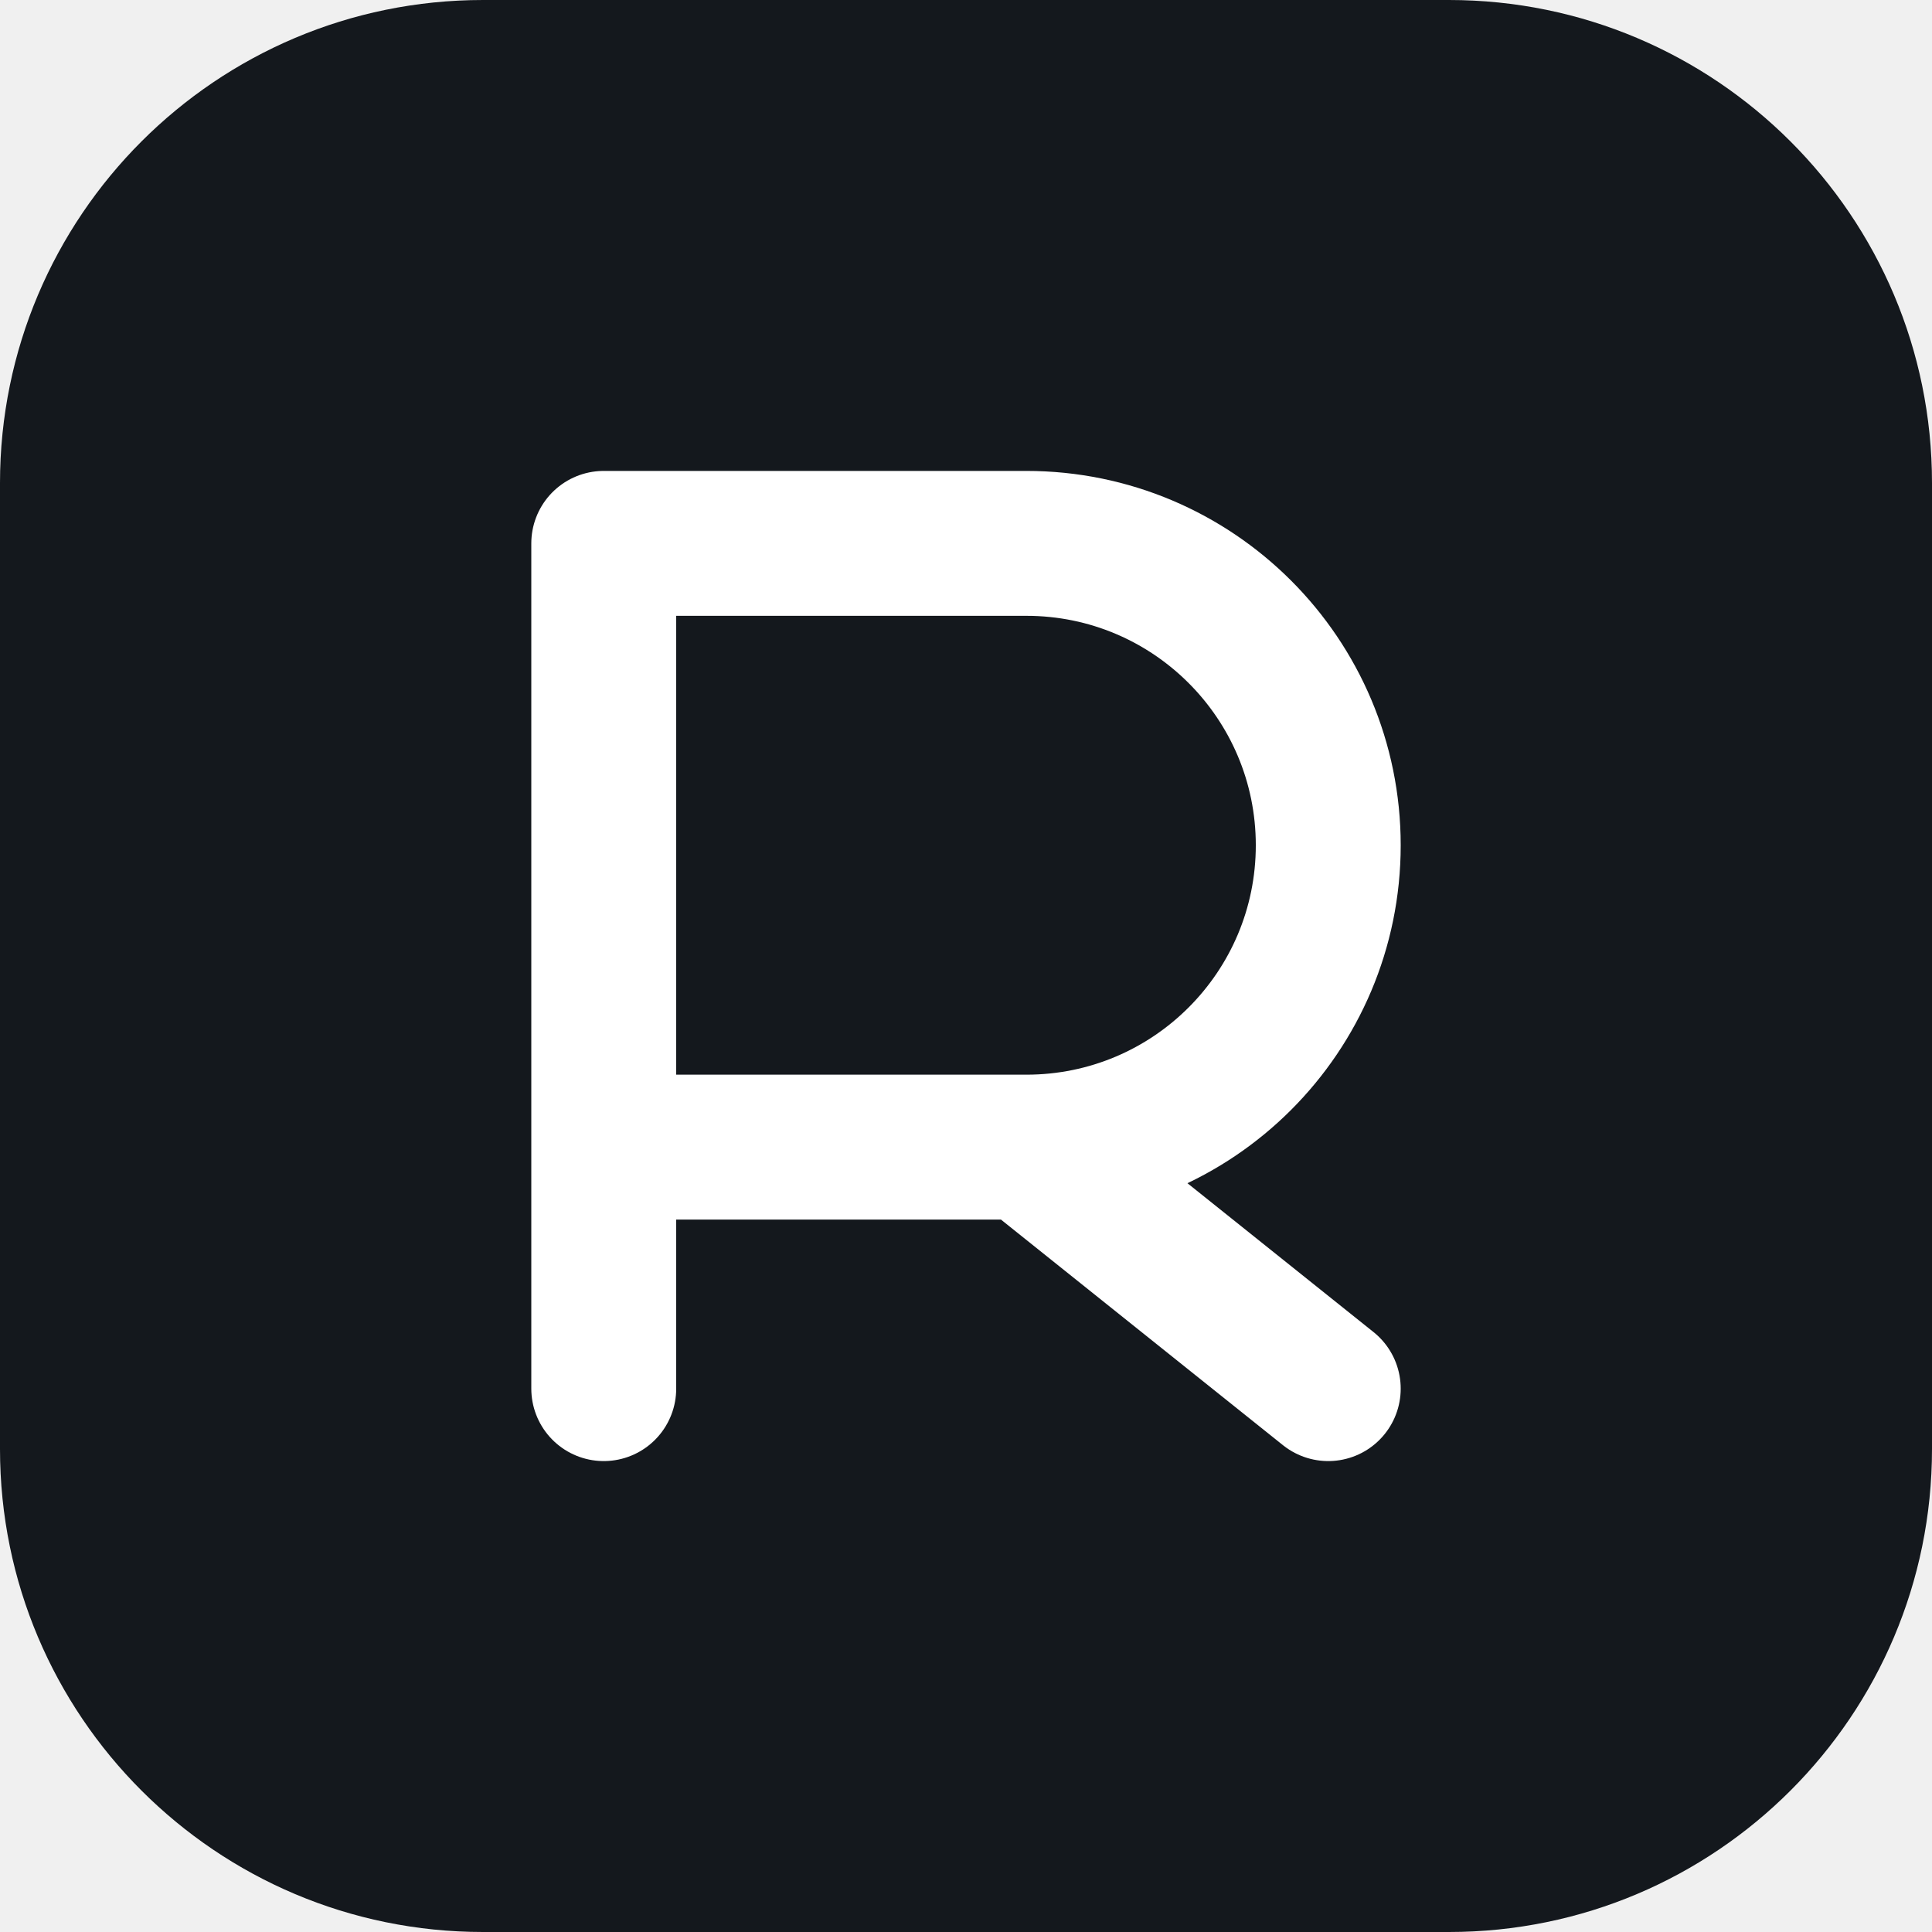
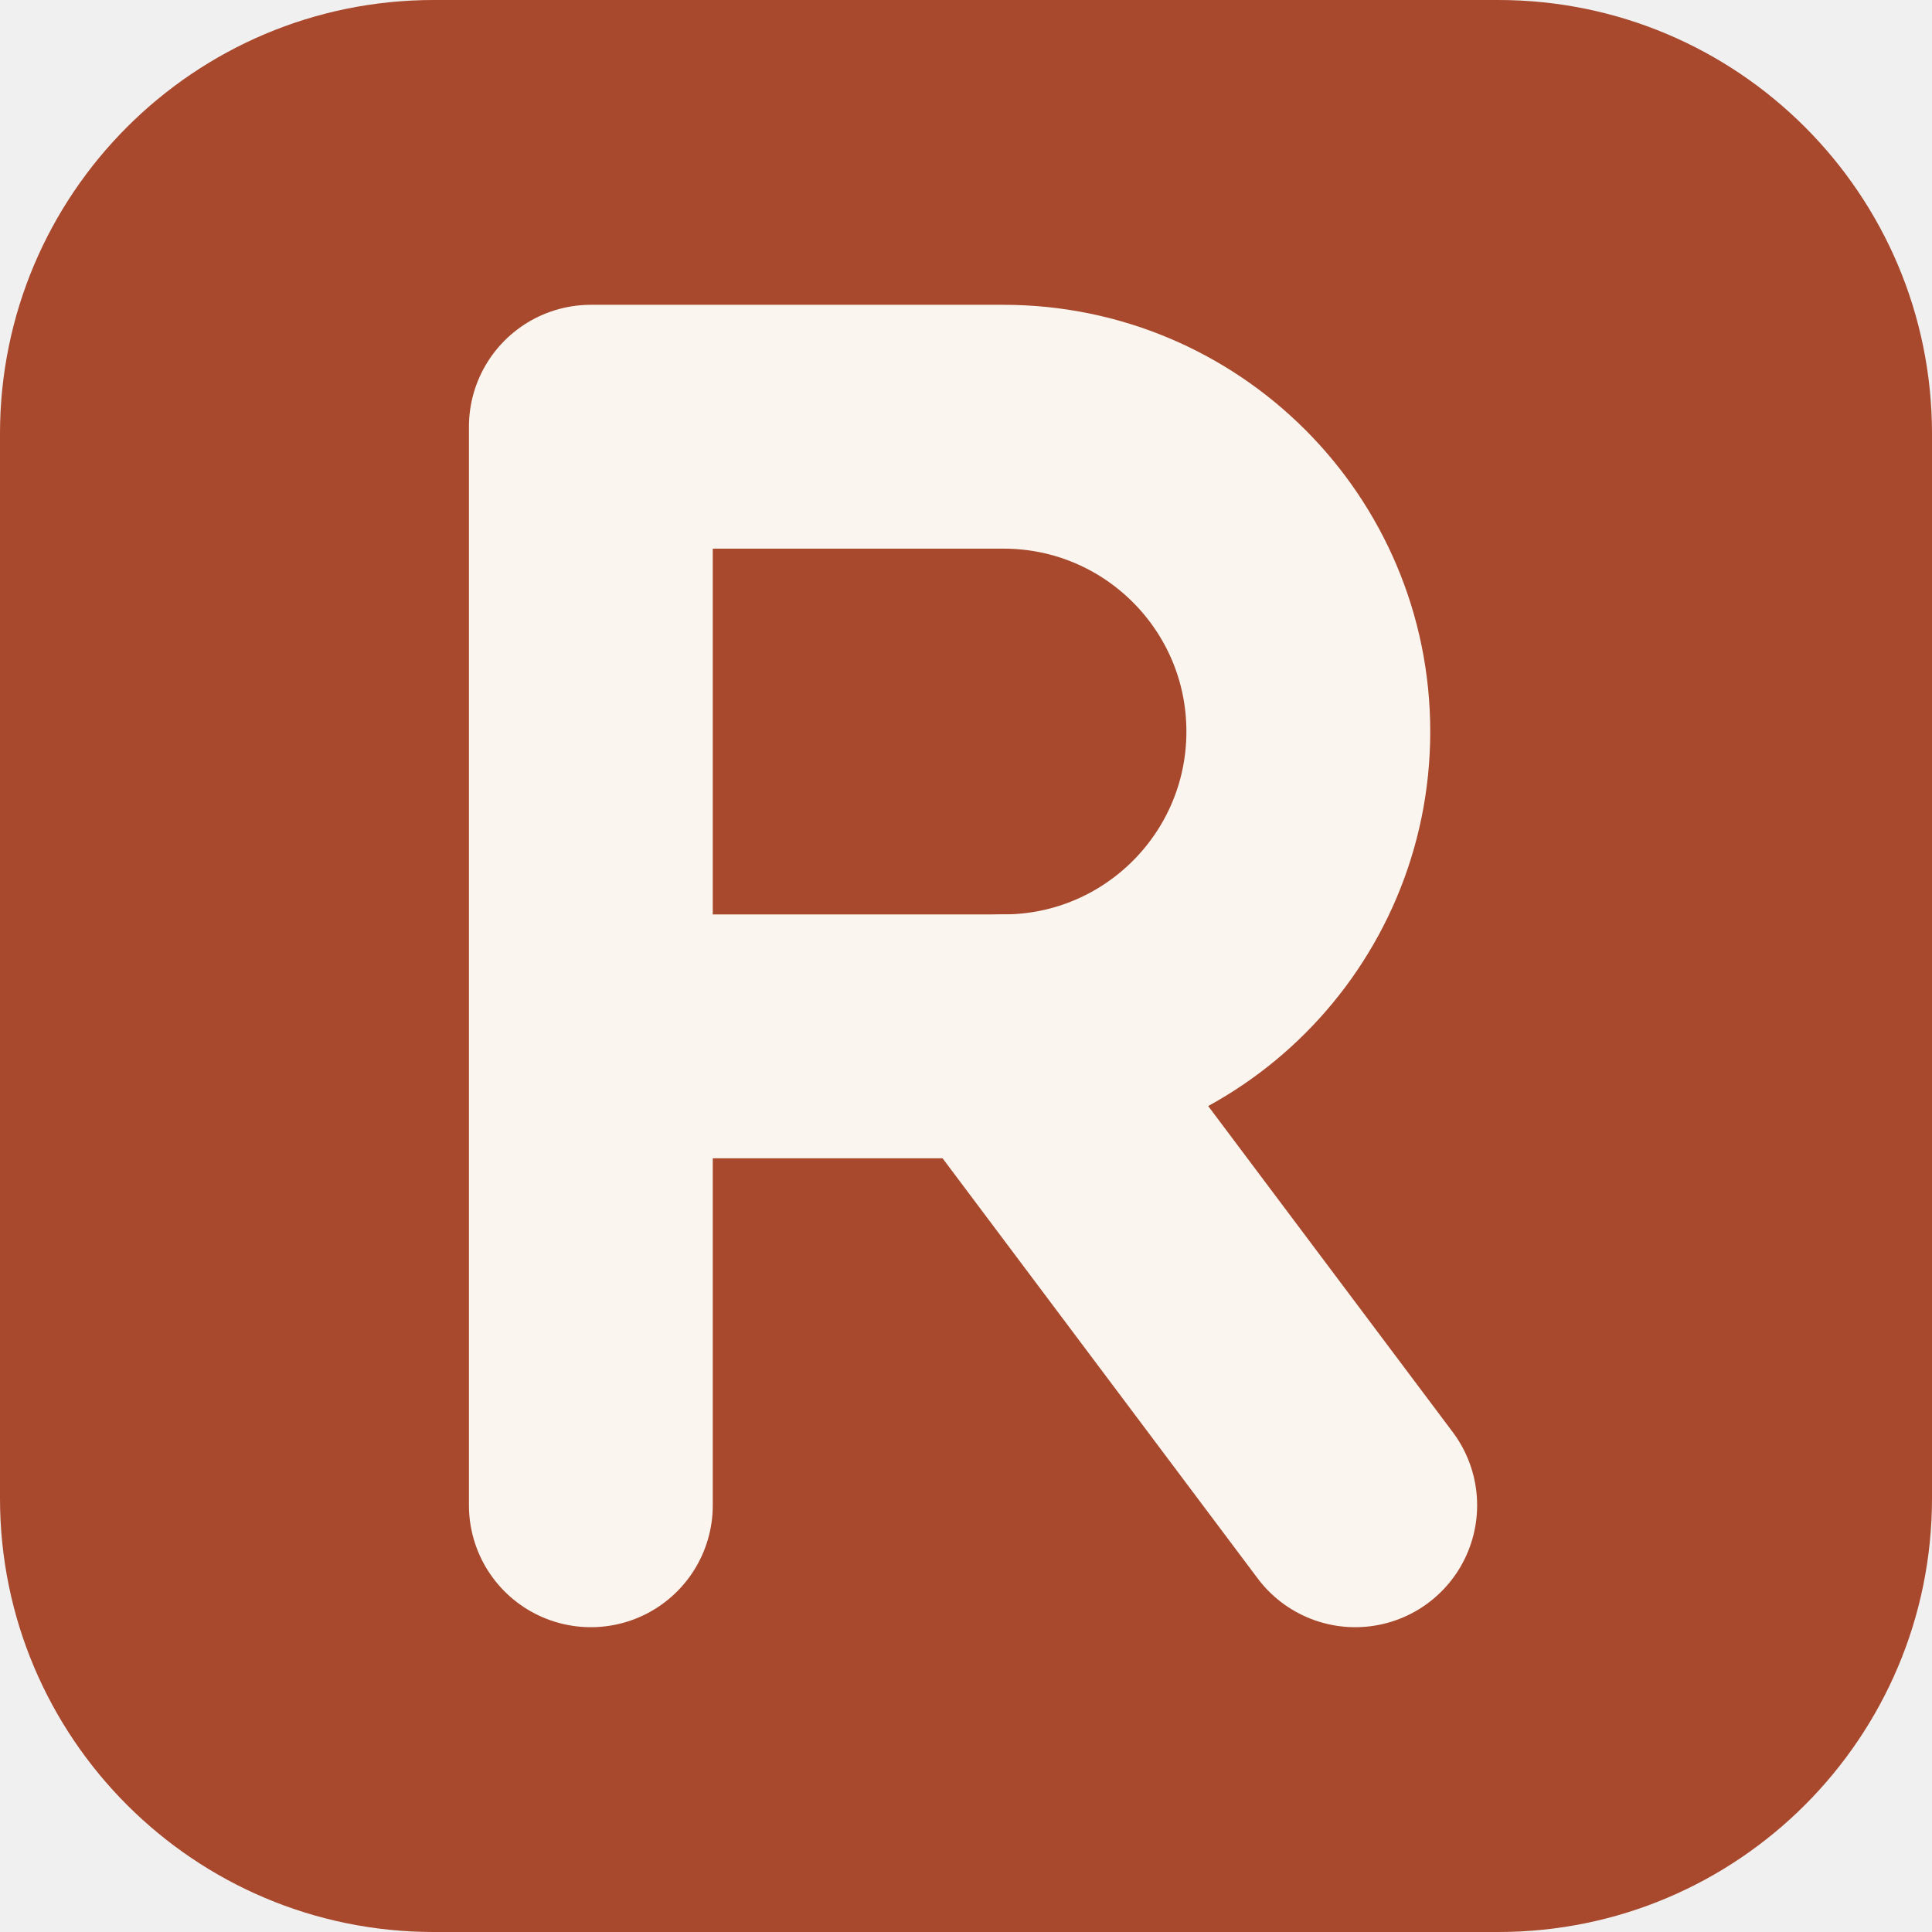
- <svg xmlns="http://www.w3.org/2000/svg" viewBox="0 0 32 32">
-   <rect width="32" height="32" rx="8" fill="#14181d" />
-   <path d="M10 9h7a5 5 0 0 1 0 10h-7zM10 19v4M17 19l5 4" stroke="#fff" stroke-width="2.4" fill="none" stroke-linecap="round" stroke-linejoin="round" />
+ <svg xmlns="http://www.w3.org/2000/svg" viewBox="100 100 824 824">
+   <rect x="100" y="100" width="824" height="824" rx="185" fill="#a8482c" />
+   <g fill="none" stroke="#faf6ef" stroke-width="104" stroke-linecap="round" stroke-linejoin="round">
+     <path d="M352 742V282h176a130 130 0 0 1 0 260H352" />
+     <path d="M528 542l150 200" />
+   </g>
</svg>
